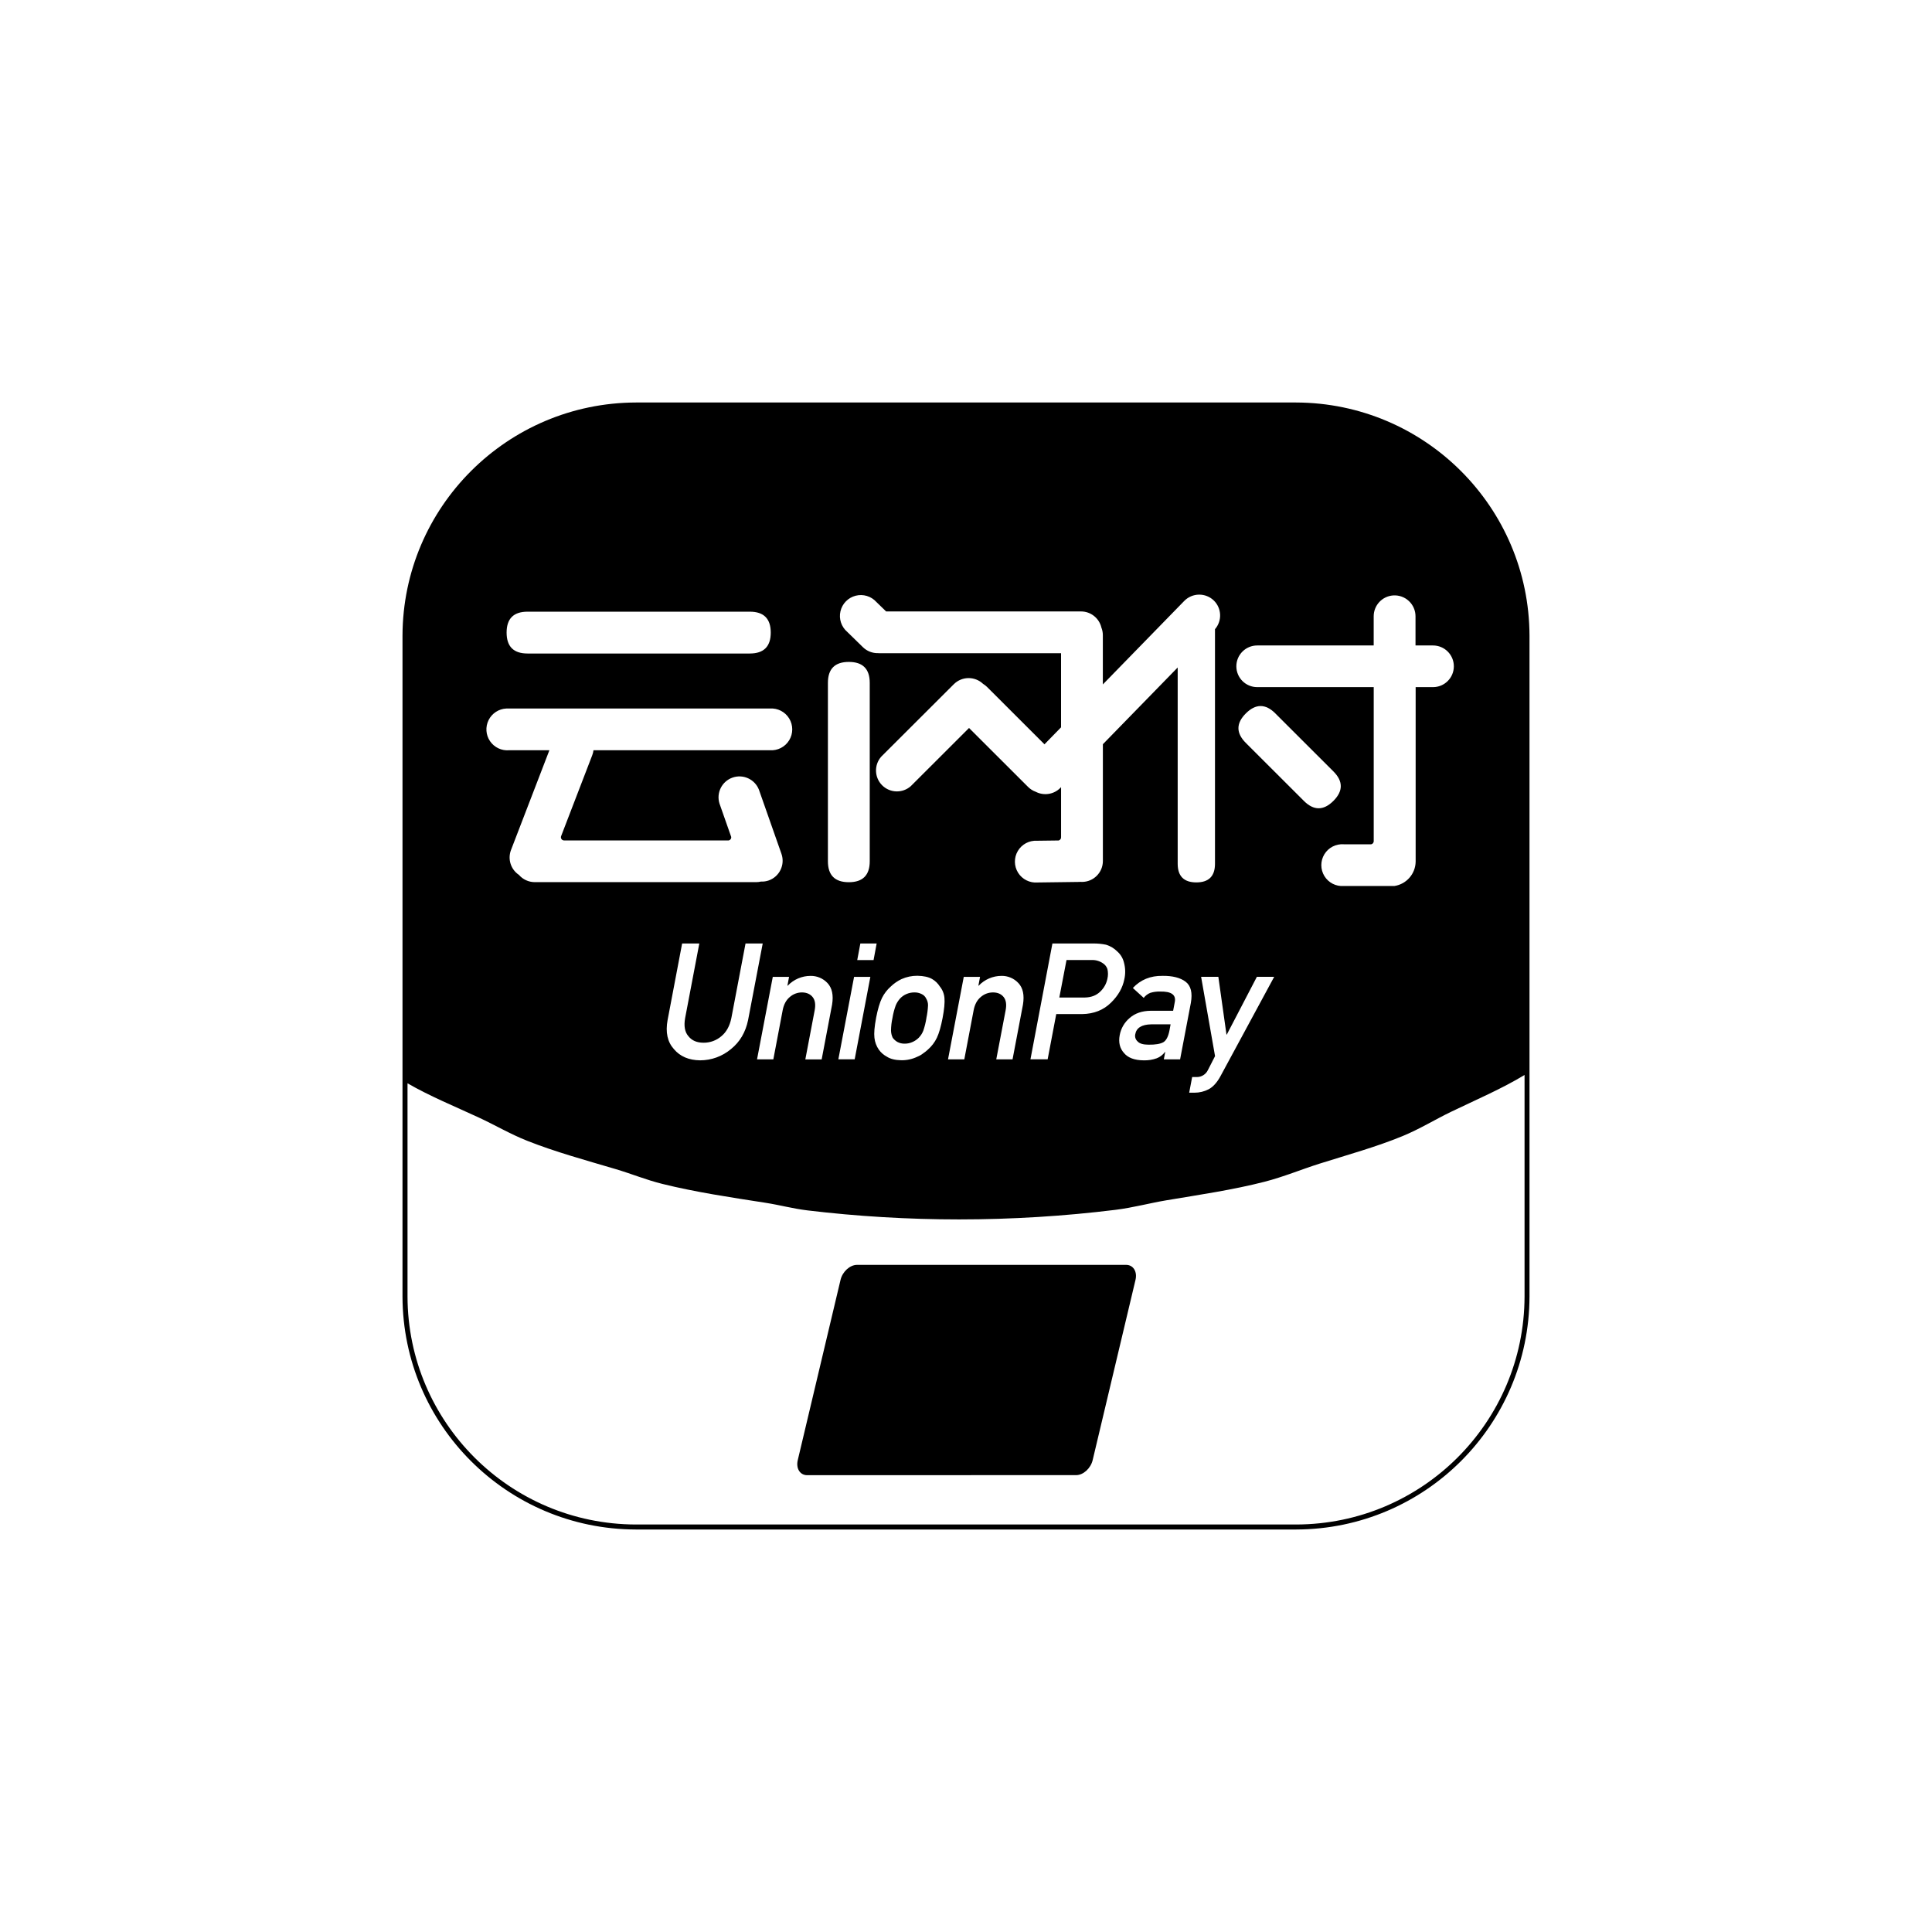
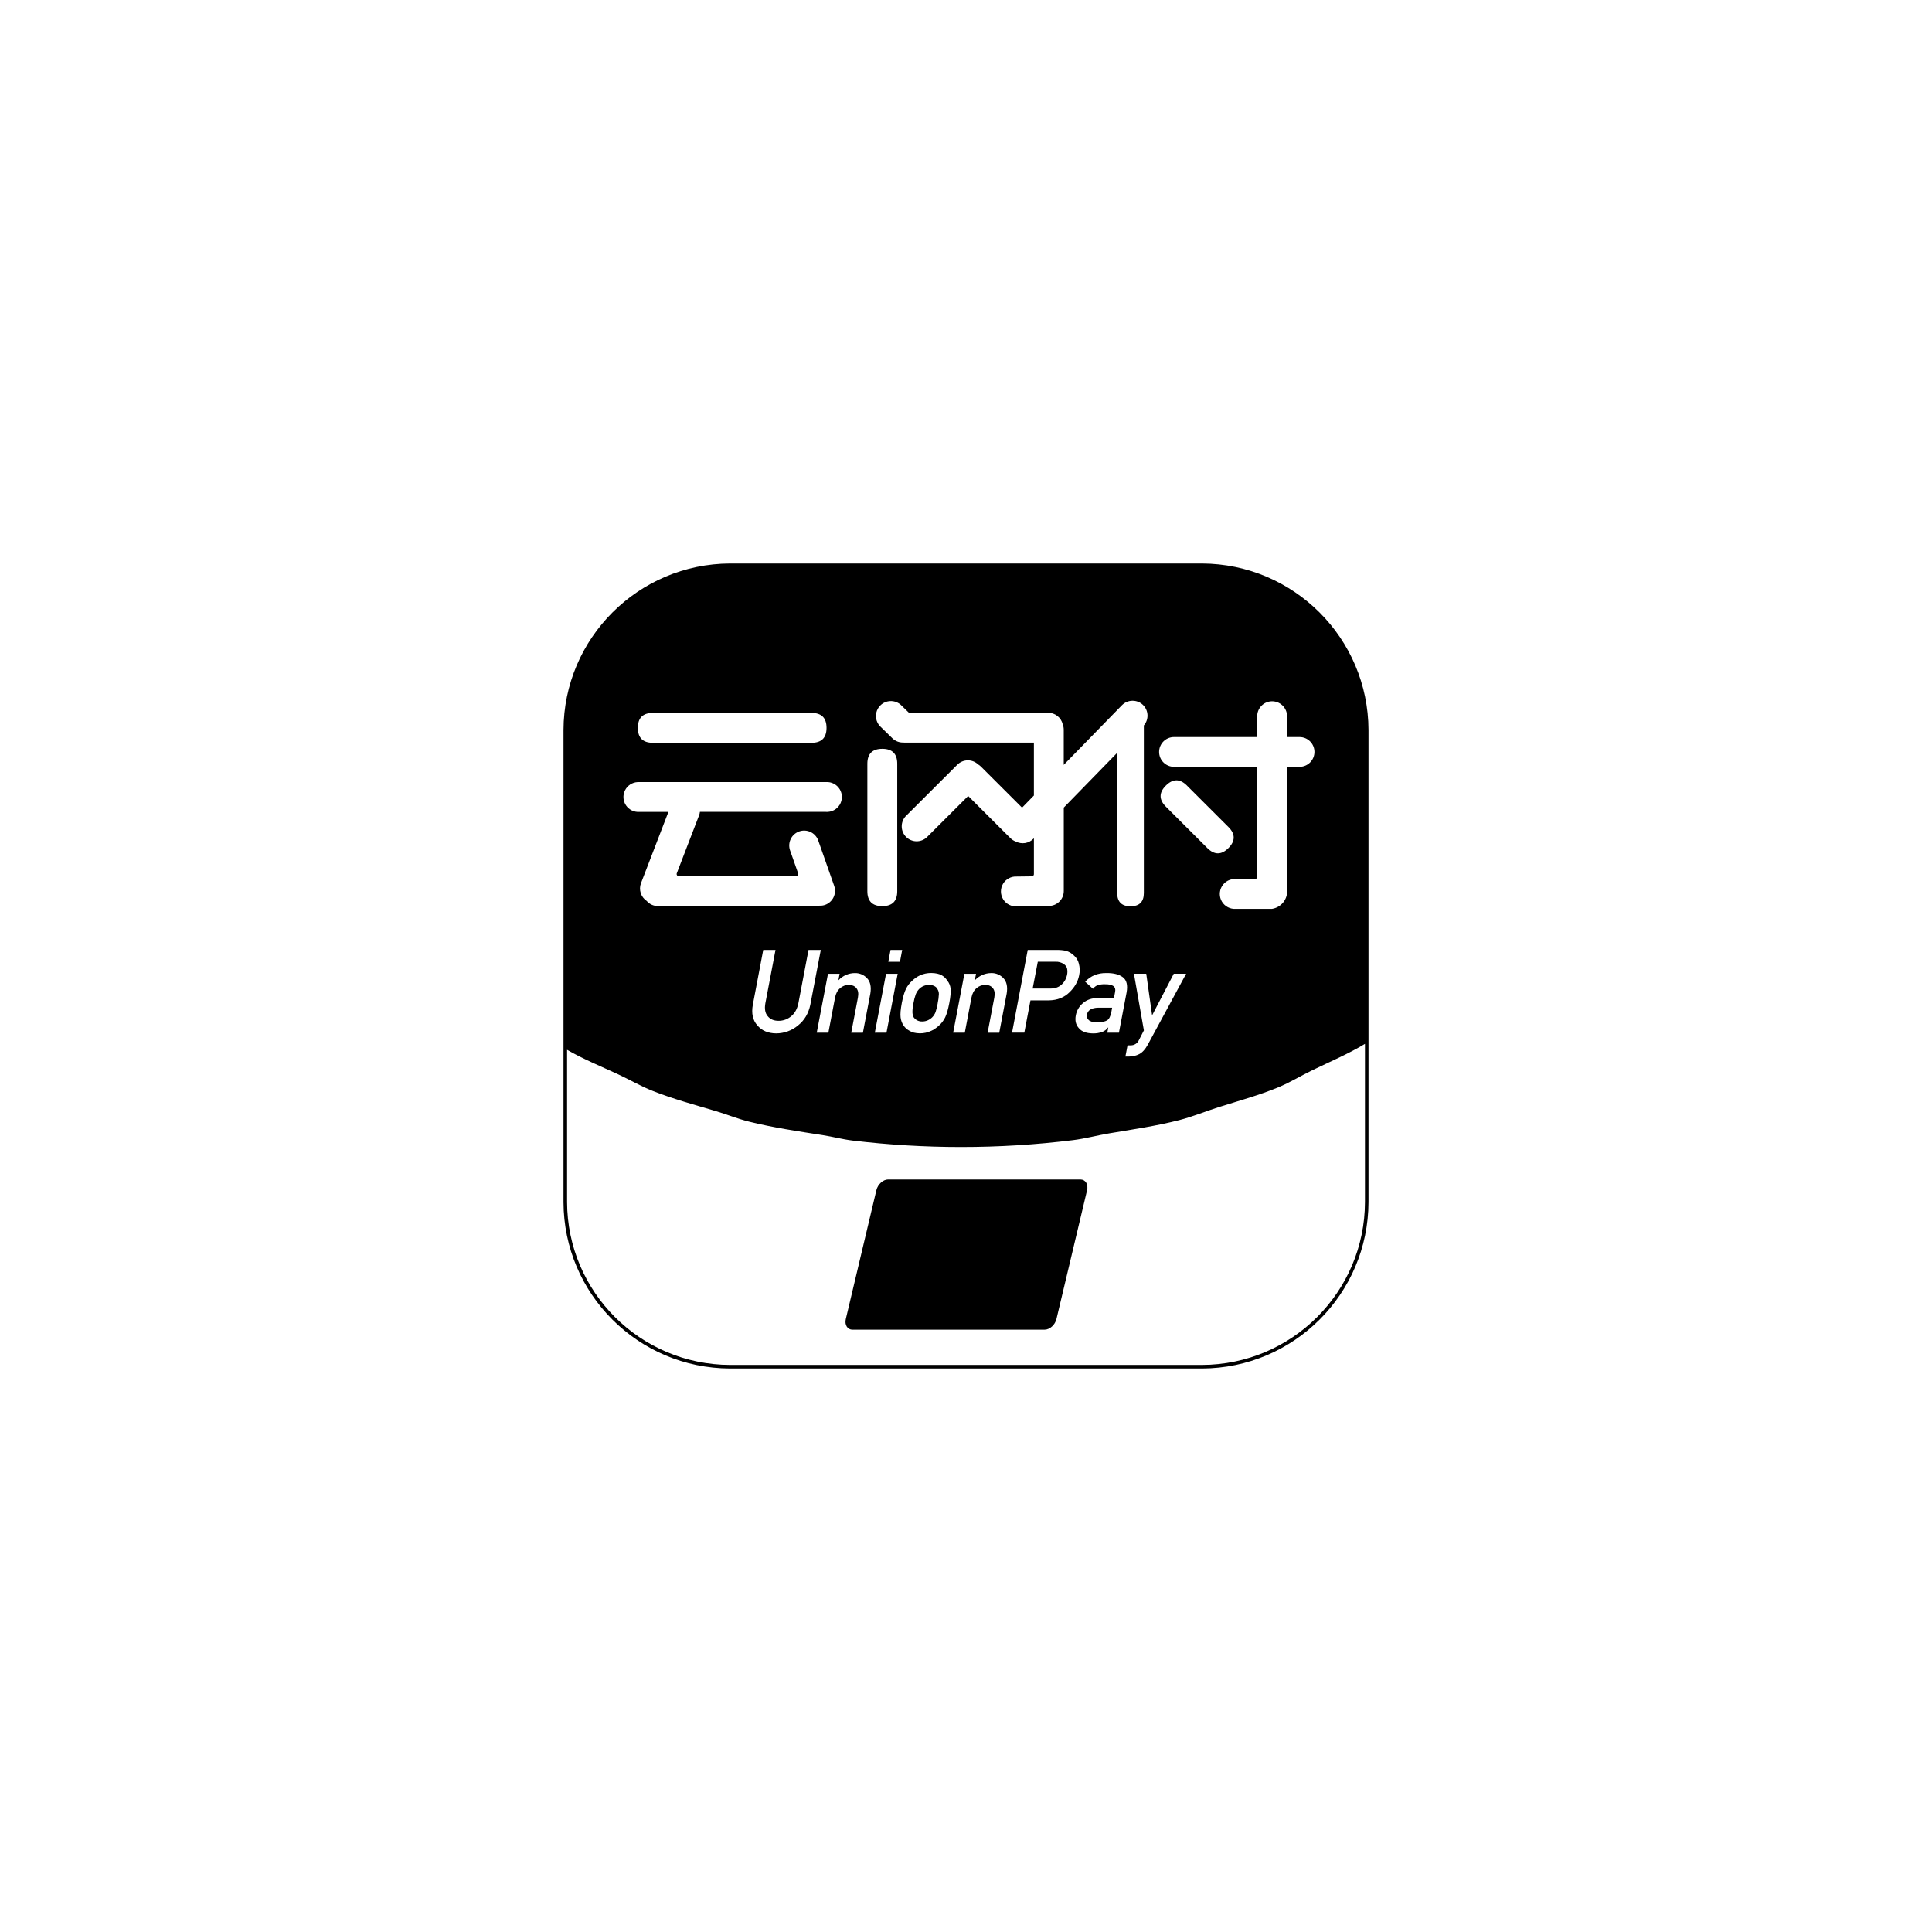
<svg xmlns="http://www.w3.org/2000/svg" height="240" id="svg1" version="1.1" viewBox="0 0 240 240" width="240" xml:space="preserve">
  <defs id="defs1" />
-   <g id="layer1" style="display:inline">
+   <g id="layer1-2" style="display:inline" transform="matrix(0.7142857,0,0,0.7142857,34.28572,34.28572)">
    <path d="M 79.002,50 C 63.005,50.046 50.046,62.988 50,78.965 v 54.521 0.722 26.863 C 50.046,177.029 62.988,189.955 78.968,190 h 82.069 0.005 C 177.012,189.948 189.955,177.025 190,161.07 V 133.161 132.441 78.965 C 189.953,62.988 176.994,50.046 160.998,50 Z M 148.942,73.867 a 2.606,2.606 0 0 1 1.844,0.731 2.598,2.598 0 0 1 0.144,3.562 v 29.142 c 0,1.542 -0.772,2.313 -2.316,2.313 -1.544,0 -2.316,-0.771 -2.317,-2.313 V 82.918 l -9.293,9.532 v 14.507 a 2.598,2.598 0 0 1 -2.598,2.598 0.863,0.863 0 0 0 -0.18,-0.01 1.103,1.103 0 0 1 -0.201,0.012 l -5.138,0.067 a 2.598,2.598 0 1 1 -0.067,-5.183 l 2.678,-0.034 a 0.401,0.401 0 0 0 0.312,-0.44 v -6.185 l -0.086,0.089 a 2.609,2.609 0 0 1 -3.061,0.487 2.574,2.574 0 0 1 -0.947,-0.599 l -7.338,-7.327 -7.238,7.228 a 2.598,2.598 0 0 1 -3.67,-3.664 l 9.023,-9.006 a 2.604,2.604 0 0 1 3.623,-0.042 2.636,2.636 0 0 1 0.494,0.383 l 7.139,7.13 2.059,-2.11 V 81.146 H 109.269 c -0.066,0 -0.129,-0.01 -0.193,-0.01 a 2.598,2.598 0 0 1 -1.869,-0.729 L 105.248,78.494 a 2.598,2.598 0 1 1 3.62,-3.712 l 1.21,1.174 h 24.217 a 2.598,2.598 0 0 1 2.525,2.007 2.558,2.558 0 0 1 0.179,0.932 v 6.128 l 10.117,-10.377 a 2.606,2.606 0 0 1 1.825,-0.779 z m 24.123,0.1 a 2.598,2.598 0 0 1 2.775,2.592 v 3.623 h 2.163 0.004 a 2.588,2.588 0 1 1 0.014,5.176 h -2.164 v 21.685 a 3.11,3.11 0 0 1 -2.647,3.02 h -6.289 a 2.598,2.598 0 1 1 0,-5.183 h 3.418 a 0.398,0.398 0 0 0 0.31,-0.361 v -0.033 a 0.295,0.295 0 0 0 0,-0.049 V 85.358 h -14.477 a 2.588,2.588 0 1 1 0,-5.176 h 14.473 v -3.623 a 2.598,2.598 0 0 1 2.42,-2.592 z M 65.53,75.985 h 27.617 c 1.732,0 2.598,0.866 2.598,2.598 0,1.732 -0.866,2.598 -2.598,2.598 H 65.53 c -1.732,0 -2.598,-0.866 -2.598,-2.598 0,-1.732 0.866,-2.598 2.598,-2.598 z m 39.914,6.241 c 1.732,0 2.598,0.866 2.598,2.598 v 22.169 c 0,1.732 -0.866,2.598 -2.598,2.598 -1.732,0 -2.598,-0.866 -2.598,-2.598 V 84.824 c 0,-1.732 0.866,-2.598 2.598,-2.598 z m 51.151,5.481 c 0.612,0 1.224,0.306 1.836,0.917 h -0.004 l 7.213,7.202 c 1.222,1.222 1.222,2.444 0,3.665 -1.223,1.221 -2.445,1.221 -3.667,0 l -7.212,-7.202 c -1.224,-1.222 -1.224,-2.444 0,-3.665 0.611,-0.611 1.222,-0.917 1.833,-0.917 z m -93.703,0.306 a 2.598,2.598 0 0 1 0.355,0.001 h 32.38 a 2.598,2.598 0 1 1 0,5.182 H 73.726 a 2.516,2.516 0 0 1 -0.156,0.622 l -3.861,10.037 a 0.396,0.396 0 0 0 0.343,0.547 h 20.474 a 0.401,0.401 0 0 0 0.312,-0.425 l -1.463,-4.164 a 2.598,2.598 0 0 1 4.899,-1.72 l 2.803,7.978 a 2.598,2.598 0 0 1 -1.59,3.304 2.562,2.562 0 0 1 -0.957,0.137 2.588,2.588 0 0 1 -0.581,0.07 H 66.423 a 2.598,2.598 0 0 1 -1.961,-0.901 2.598,2.598 0 0 1 -0.986,-3.084 l 4.771,-12.399 h -5.001 a 2.598,2.598 0 1 1 -0.355,-5.183 z m 21.845,29.189 h 2.134 l -1.764,9.278 c -0.173,0.981 -0.036,1.728 0.41,2.241 0.426,0.541 1.054,0.81 1.884,0.809 a 3.35,3.35 0 0 0 2.211,-0.809 c 0.622,-0.514 1.034,-1.261 1.237,-2.241 l 1.764,-9.278 h 2.134 l -1.817,9.514 c -0.312,1.514 -1.019,2.715 -2.123,3.603 a 5.96,5.96 0 0 1 -3.828,1.399 c -1.408,-0.014 -2.498,-0.48 -3.269,-1.399 -0.798,-0.889 -1.058,-2.09 -0.779,-3.603 z m 22.139,0 h 2.025 l -0.384,2.063 h -2.028 z m 23.859,0 h 5.098 a 7.581,7.581 0 0 1 1.572,0.156 3.358,3.358 0 0 1 1.401,0.849 2.652,2.652 0 0 1 0.82,1.382 4.255,4.255 0 0 1 0.044,2.051 c -0.208,1.065 -0.76,2.035 -1.656,2.912 -0.929,0.921 -2.122,1.395 -3.579,1.421 h -3.224 l -1.068,5.616 h -2.136 z m 1.751,2.058 -0.894,4.655 h 3.175 c 0.794,-0.014 1.436,-0.264 1.928,-0.751 a 3.021,3.021 0 0 0 0.871,-1.579 2.677,2.677 0 0 0 0,-1.214 1.367,1.367 0 0 0 -0.547,-0.701 2.285,2.285 0 0 0 -1.449,-0.41 z m -18.529,1.954 c 0.789,0.014 1.404,0.15 1.844,0.41 a 2.749,2.749 0 0 1 0.946,0.917 2.598,2.598 0 0 1 0.577,1.431 c 0.051,0.579 -0.026,1.408 -0.232,2.487 -0.206,1.079 -0.443,1.899 -0.711,2.461 a 4.583,4.583 0 0 1 -1.125,1.474 4.143,4.143 0 0 1 -0.558,0.444 2.79,2.79 0 0 1 -0.727,0.424 4.453,4.453 0 0 1 -2.007,0.446 c -0.763,-0.014 -1.362,-0.162 -1.798,-0.446 a 2.887,2.888 0 0 1 -0.993,-0.868 3.181,3.181 0 0 1 -0.547,-1.471 c -0.068,-0.569 0.002,-1.392 0.206,-2.471 l -0.004,0.007 c 0.208,-1.079 0.453,-1.908 0.734,-2.487 a 4.691,4.691 0 0 1 1.102,-1.431 5.018,5.018 0 0 1 1.332,-0.917 4.726,4.726 0 0 1 1.961,-0.41 z m 30.443,0.01 c 1.263,-0.014 2.224,0.23 2.882,0.73 0.658,0.5 0.874,1.382 0.647,2.644 l -1.332,6.996 h -2.023 l 0.174,-0.909 h -0.038 a 2.229,2.229 0 0 1 -1.014,0.778 4.447,4.447 0 0 1 -1.653,0.256 c -1.118,-0.014 -1.923,-0.316 -2.414,-0.908 -0.526,-0.58 -0.704,-1.32 -0.535,-2.22 a 3.629,3.629 0 0 1 1.247,-2.142 c 0.663,-0.579 1.529,-0.875 2.598,-0.887 h 2.792 l 0.204,-1.076 c 0.182,-0.902 -0.42,-1.34 -1.807,-1.312 a 3.865,3.865 0 0 0 -1.218,0.156 1.914,1.914 0 0 0 -0.834,0.63 l -1.349,-1.23 c 0.962,-1.025 2.187,-1.527 3.676,-1.504 z m -19.996,0.002 a 2.8,2.8 0 0 1 2.108,0.898 c 0.567,0.604 0.755,1.493 0.565,2.665 l -1.295,6.81 h -2.023 l 1.165,-6.104 c 0.136,-0.717 0.053,-1.264 -0.249,-1.641 -0.302,-0.376 -0.737,-0.567 -1.306,-0.571 a 2.294,2.294 0 0 0 -1.538,0.571 c -0.451,0.376 -0.745,0.923 -0.882,1.641 l -1.159,6.099 h -2.023 l 1.955,-10.244 h 2.023 l -0.206,1.094 h 0.038 a 3.918,3.918 0 0 1 2.827,-1.217 z m -23.712,0.003 a 2.811,2.811 0 0 1 2.108,0.898 c 0.566,0.606 0.754,1.494 0.565,2.665 l -1.295,6.81 h -2.029 l 1.161,-6.099 c 0.136,-0.717 0.052,-1.264 -0.25,-1.641 -0.303,-0.376 -0.738,-0.57 -1.307,-0.58 a 2.296,2.296 0 0 0 -1.539,0.573 c -0.449,0.375 -0.743,0.921 -0.88,1.641 l -1.159,6.099 h -2.025 l 1.956,-10.246 h 2.023 l -0.206,1.094 h 0.04 a 3.912,3.912 0 0 1 2.838,-1.214 z m 48.515,0.116 h 2.141 l 1.01,7.175 h 0.038 l 3.737,-7.175 h 2.151 l -6.687,12.369 c -0.423,0.771 -0.907,1.304 -1.452,1.598 a 3.808,3.808 0 0 1 -1.755,0.427 h -0.666 l 0.37,-1.944 h 0.588 a 1.522,1.522 0 0 0 1.379,-0.889 l 0.876,-1.71 z m -43.111,0.004 h 2.023 l -1.948,10.244 h -2.028 z m 7.481,1.933 a 2.451,2.451 0 0 0 -0.986,0.206 2.371,2.371 0 0 0 -0.778,0.547 3.053,3.053 0 0 0 -0.539,0.849 8.529,8.529 0 0 0 -0.41,1.579 7.543,7.543 0 0 0 -0.18,1.556 2.197,2.197 0 0 0 0.208,0.887 1.851,1.851 0 0 0 0.576,0.524 1.828,1.828 0 0 0 0.904,0.217 2.306,2.306 0 0 0 1.008,-0.217 2.475,2.475 0 0 0 0.756,-0.524 2.598,2.598 0 0 0 0.566,-0.887 9.647,9.647 0 0 0 0.38,-1.538 h -0.007 a 9.543,9.543 0 0 0 0.208,-1.598 1.587,1.587 0 0 0 -0.235,-0.849 1.133,1.133 0 0 0 -0.555,-0.547 1.889,1.889 0 0 0 -0.915,-0.205 z m 29.422,3.965 c -1.177,0.026 -1.834,0.437 -1.973,1.23 a 0.919,0.919 0 0 0 0.286,0.887 c 0.24,0.273 0.695,0.41 1.367,0.41 0.841,0.012 1.456,-0.09 1.846,-0.312 0.356,-0.216 0.608,-0.709 0.755,-1.479 l 0.134,-0.737 z m 46.386,6.296 v 27.528 c -0.044,15.615 -12.709,28.262 -28.345,28.308 H 78.968 C 63.338,189.333 50.669,176.686 50.623,161.07 v -26.499 c 2.767,1.603 5.874,2.87 8.863,4.257 2.03,0.942 3.896,2.05 6.017,2.89 3.492,1.383 7.252,2.408 10.961,3.507 1.962,0.581 3.794,1.342 5.808,1.842 4.143,1.028 8.487,1.673 12.815,2.346 1.758,0.274 3.427,0.731 5.209,0.945 6.167,0.739 12.468,1.122 18.838,1.122 h 0.002 c 6.587,-7e-5 13.088,-0.407 19.437,-1.191 2.174,-0.268 4.205,-0.829 6.34,-1.187 4.098,-0.686 8.238,-1.291 12.161,-2.297 2.393,-0.614 4.568,-1.534 6.884,-2.264 3.465,-1.092 7.012,-2.068 10.278,-3.413 2.13,-0.877 3.988,-2.035 6.022,-3.017 3.081,-1.487 6.285,-2.85 9.123,-4.571 z" id="path1-9" style="display:inline;stroke-width:0.137" />
    <path d="m 106.465,157.126 c -0.885,0 -1.807,0.839 -2.051,1.866 l -5.314,22.395 c -0.243,1.027 0.28,1.866 1.165,1.866 h 9.297 11.059 l 0.002,-0.007 h 13.061 c 0.885,0 1.807,-0.839 2.051,-1.866 l 5.321,-22.388 c 0.245,-1.027 -0.28,-1.866 -1.165,-1.866 h -0.003 -13.706 -5.668 -5.391 z" id="path8" style="display:inline;stroke-width:0.137" />
  </g>
</svg>
